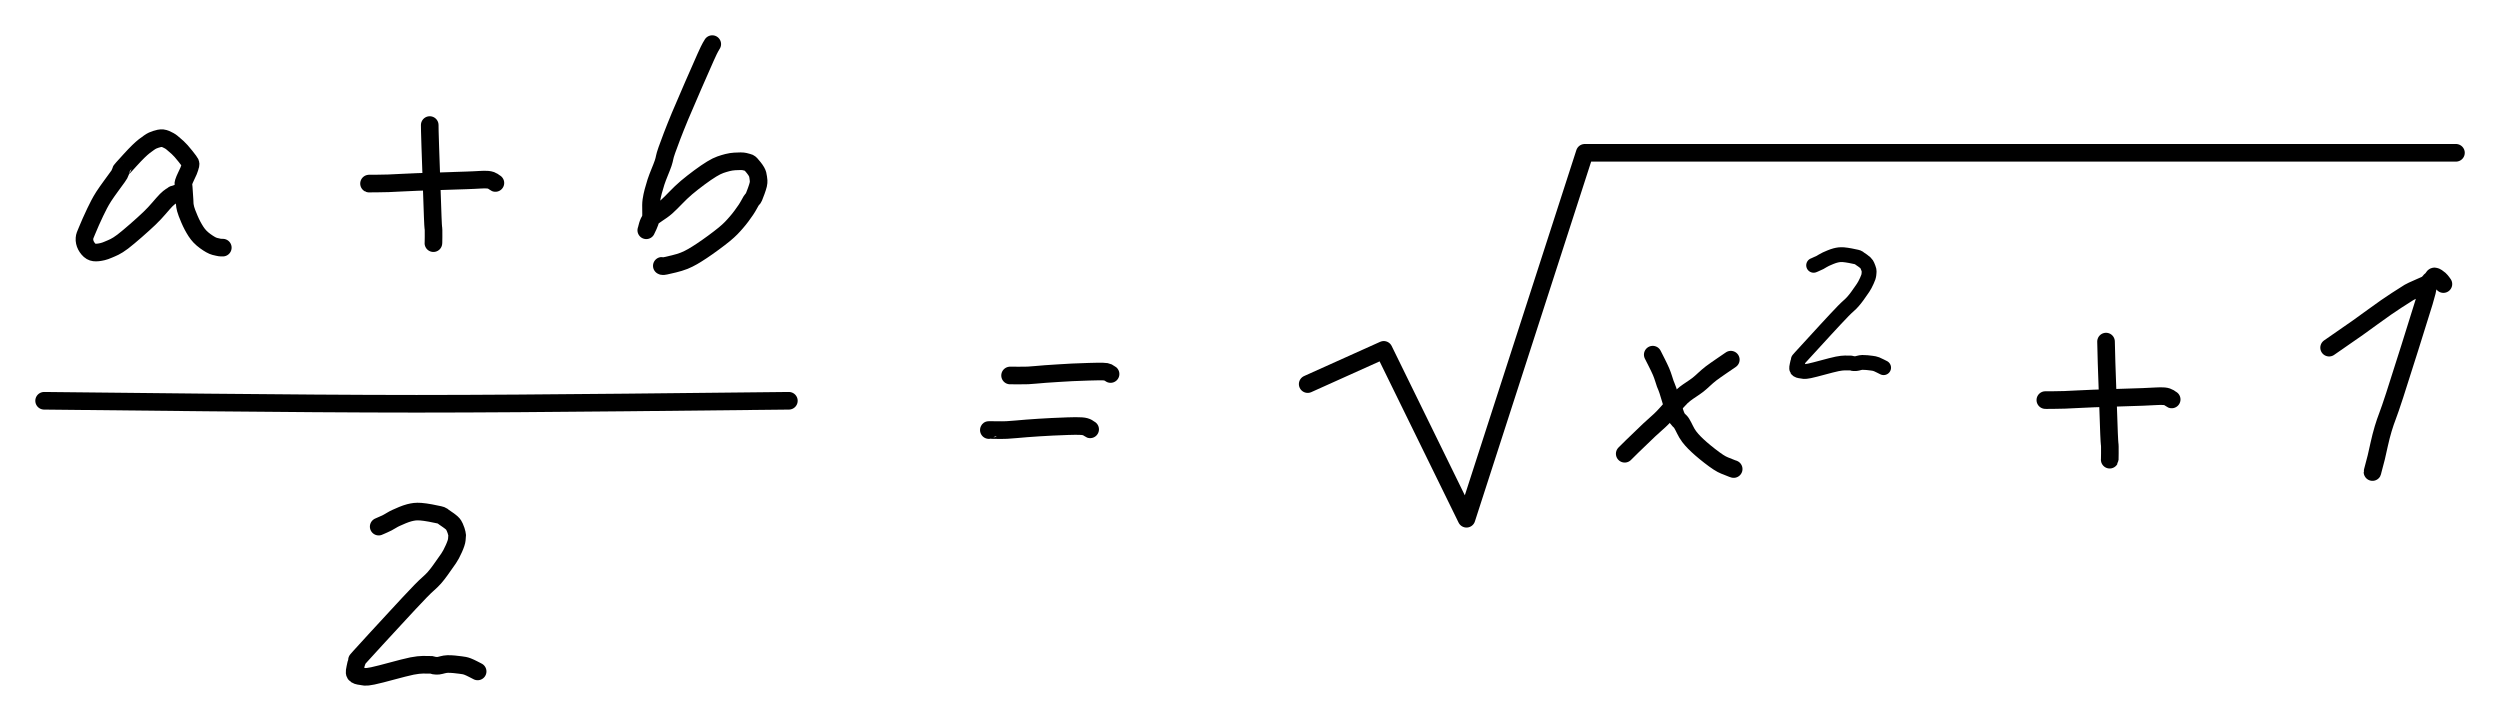
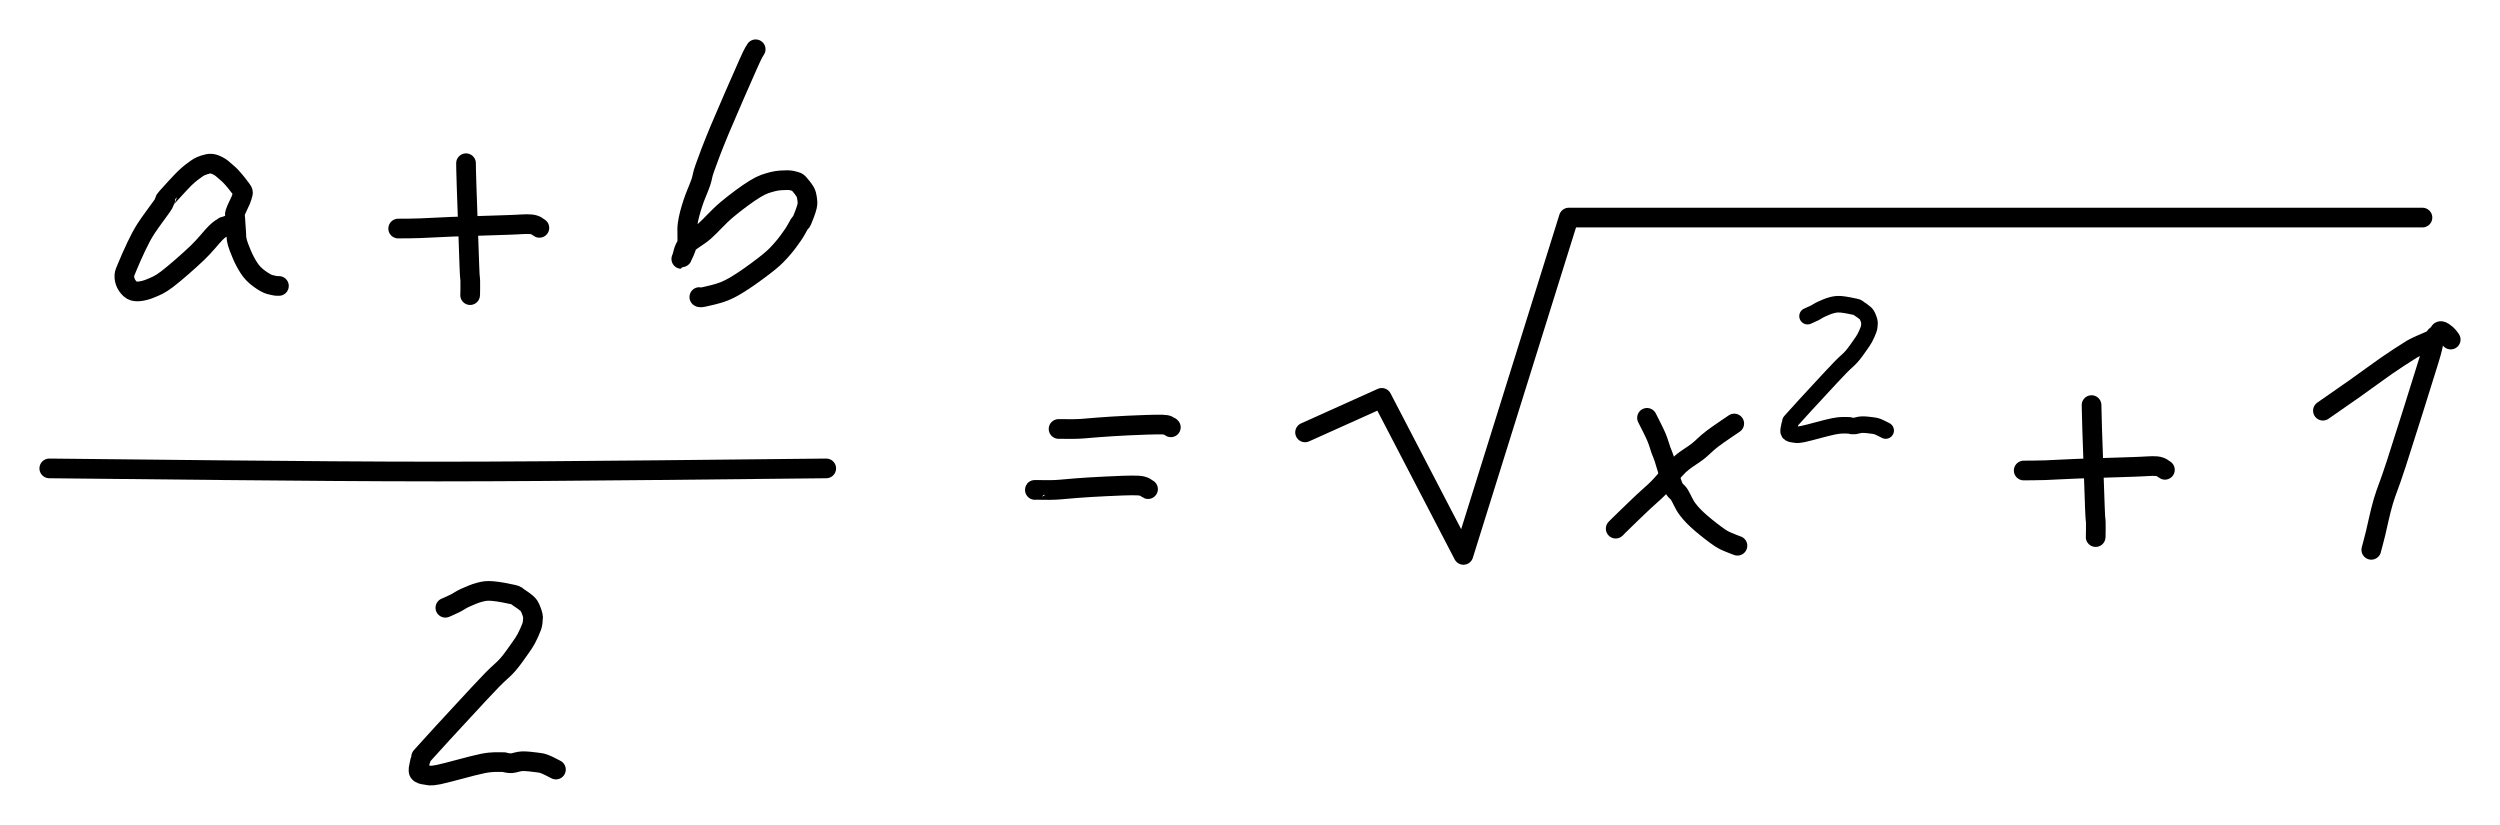
- <svg xmlns="http://www.w3.org/2000/svg" viewBox="0 0 374.65 107.95" width="374.65" height="107.95" data-dir="ltr" data-baseline="72.06" data-stroke-count="15" data-total-duration="7.386">
+ <svg xmlns="http://www.w3.org/2000/svg" viewBox="0 0 335.29 110.53" width="335.29" height="110.53" data-dir="ltr" data-baseline="74.82" data-stroke-count="15" data-total-duration="7.071">
  <g fill="none" stroke="#000" stroke-linecap="round" stroke-linejoin="round">
-     <path class="hw-stroke" d="M26.88 28.86C26.73 28.92 26.16 29.12 26 29.17C25.85 29.23 26.15 29.05 25.96 29.19C25.78 29.33 25.5 29.41 24.9 30C24.31 30.59 23.48 31.7 22.39 32.73C21.31 33.76 19.42 35.42 18.39 36.21C17.36 36.99 16.85 37.14 16.23 37.41C15.61 37.69 15.11 37.78 14.68 37.83C14.26 37.87 13.95 37.85 13.66 37.68C13.36 37.51 13.06 37.13 12.89 36.8C12.72 36.47 12.63 36.09 12.66 35.72C12.69 35.34 12.77 35.23 13.04 34.57C13.31 33.92 13.86 32.63 14.28 31.78C14.7 30.93 14.98 30.33 15.54 29.45C16.1 28.58 17.22 27.1 17.62 26.53C18.02 25.96 17.85 26.18 17.94 26.01C18.02 25.85 18.07 25.69 18.14 25.55C18.22 25.42 17.97 25.68 18.4 25.2C18.84 24.72 20.09 23.31 20.75 22.68C21.41 22.04 21.9 21.68 22.34 21.38C22.77 21.08 23.02 20.99 23.36 20.88C23.7 20.77 24.03 20.68 24.36 20.71C24.69 20.75 25.06 20.92 25.35 21.09C25.65 21.25 25.85 21.44 26.15 21.7C26.45 21.95 26.78 22.23 27.14 22.64C27.51 23.04 28.09 23.8 28.33 24.12C28.57 24.44 28.53 24.42 28.56 24.55C28.59 24.68 28.55 24.7 28.5 24.88C28.45 25.06 28.43 25.22 28.26 25.62C28.1 26.01 27.65 26.86 27.53 27.27C27.41 27.67 27.51 27.6 27.53 28.06C27.55 28.53 27.63 29.57 27.66 30.03C27.69 30.5 27.66 30.54 27.72 30.86C27.78 31.18 27.83 31.43 28.02 31.93C28.21 32.42 28.54 33.24 28.86 33.83C29.18 34.42 29.51 34.98 29.96 35.45C30.41 35.93 31.1 36.4 31.56 36.66C32.02 36.93 32.41 36.98 32.72 37.05C33.02 37.13 33.27 37.1 33.39 37.11" stroke-width="2.64" pathLength="60.13" data-i="0" data-start="0" data-dur="0.379" data-len="60.13" data-source="glyph" data-char="a" data-font="latin" data-node="mfrac/mrow/mi" />
-     <path class="hw-stroke" d="M64.4 18.74C64.41 19.27 64.4 19.61 64.48 21.91C64.55 24.21 64.77 30.44 64.85 32.54C64.93 34.64 64.95 33.88 64.97 34.51C64.99 35.14 64.96 35.97 64.96 36.3C64.95 36.62 64.95 36.42 64.95 36.44" stroke-width="2.64" pathLength="17.79" data-i="1" data-start="0.499" data-dur="0.112" data-len="17.79" data-source="glyph" data-char="+" data-font="latin" data-node="mfrac/mrow/mo" />
-     <path class="hw-stroke" d="M55.4 27.5C55.42 27.51 55.07 27.52 55.54 27.51C56.01 27.5 57.05 27.51 58.21 27.47C59.37 27.43 60.56 27.34 62.52 27.27C64.47 27.2 68.16 27.09 69.93 27.03C71.69 26.98 72.39 26.87 73.11 26.93C73.83 27 74.05 27.34 74.24 27.42" stroke-width="2.64" pathLength="19.16" data-i="2" data-start="0.775" data-dur="0.12" data-len="19.16" data-source="glyph" data-char="+" data-font="latin" data-node="mfrac/mrow/mo" />
-     <path class="hw-stroke" d="M106.74 6.61C106.58 6.94 106.55 6.78 105.74 8.59C104.93 10.4 102.86 15.14 101.89 17.45C100.93 19.77 100.36 21.31 99.94 22.48C99.52 23.65 99.65 23.66 99.38 24.46C99.11 25.26 98.6 26.36 98.3 27.29C98.01 28.22 97.74 29.13 97.61 30.04C97.48 30.95 97.65 32.03 97.52 32.77C97.39 33.52 96.96 34.22 96.85 34.51C96.74 34.8 96.74 34.8 96.85 34.51C96.97 34.22 97.05 33.36 97.55 32.78C98.05 32.2 98.96 31.81 99.85 31.03C100.74 30.25 101.74 29.06 102.88 28.11C104.01 27.16 105.63 25.95 106.66 25.33C107.68 24.7 108.31 24.56 109.03 24.36C109.75 24.17 110.5 24.17 111 24.16C111.49 24.16 111.77 24.26 112.02 24.33C112.27 24.41 112.28 24.37 112.51 24.6C112.73 24.84 113.18 25.38 113.36 25.71C113.55 26.05 113.59 26.28 113.63 26.6C113.67 26.93 113.74 27.18 113.63 27.67C113.52 28.15 113.15 29.12 112.98 29.53C112.8 29.93 112.77 29.77 112.57 30.09C112.37 30.42 112.13 30.93 111.76 31.47C111.39 32.01 110.88 32.73 110.34 33.34C109.81 33.95 109.41 34.4 108.55 35.11C107.69 35.82 106.16 36.94 105.16 37.6C104.16 38.26 103.44 38.7 102.54 39.07C101.63 39.44 100.28 39.71 99.72 39.84C99.16 39.96 99.27 39.84 99.18 39.84" stroke-width="2.64" pathLength="73.39" data-i="3" data-start="1.016" data-dur="0.461" data-len="73.39" data-source="glyph" data-char="b" data-font="latin" data-node="mfrac/mrow/mi" />
-     <path class="hw-stroke" d="M6.61 60.06C15.91 60.14 43.81 60.51 62.42 60.51C81.02 60.51 108.92 60.14 118.22 60.06" stroke-width="2.64" pathLength="111.62" data-i="4" data-start="1.597" data-dur="0.894" data-len="111.62" data-source="rule" data-node="mfrac" />
-     <path class="hw-stroke" d="M56.75 78.92C56.79 78.9 56.78 78.91 57 78.81C57.23 78.71 57.7 78.51 58.09 78.31C58.49 78.11 58.82 77.85 59.36 77.61C59.9 77.36 60.72 77 61.34 76.84C61.96 76.69 62.31 76.63 63.06 76.68C63.81 76.73 65.24 77.01 65.82 77.15C66.41 77.29 66.23 77.32 66.55 77.52C66.86 77.73 67.44 78.12 67.71 78.37C67.98 78.62 68.03 78.77 68.16 79.03C68.29 79.3 68.42 79.72 68.47 79.96C68.53 80.19 68.52 80.21 68.49 80.45C68.47 80.7 68.48 80.99 68.33 81.42C68.19 81.86 67.87 82.56 67.61 83.05C67.34 83.55 67.16 83.79 66.74 84.38C66.32 84.97 65.71 85.89 65.09 86.59C64.47 87.29 64.01 87.57 63.04 88.58C62.06 89.59 60.75 91 59.24 92.64C57.72 94.28 54.91 97.33 53.95 98.4C53 99.47 53.64 98.78 53.52 99.05C53.4 99.32 53.3 99.69 53.25 100.01C53.2 100.33 53.06 100.77 53.21 100.99C53.36 101.21 53.69 101.29 54.13 101.34C54.57 101.39 54.59 101.55 55.86 101.29C57.13 101.04 60.33 100.09 61.74 99.81C63.16 99.53 63.83 99.64 64.37 99.63C64.91 99.61 64.76 99.7 64.99 99.73C65.22 99.75 65.38 99.8 65.73 99.76C66.07 99.72 66.54 99.52 67.08 99.51C67.63 99.49 68.51 99.59 69.01 99.66C69.51 99.73 69.67 99.74 70.1 99.9C70.53 100.06 71.33 100.5 71.58 100.62" stroke-width="2.64" pathLength="59.43" data-i="5" data-start="2.611" data-dur="0.375" data-len="59.43" data-source="glyph" data-char="2" data-font="latin" data-node="mfrac/mn" />
-     <path class="hw-stroke" d="M151.37 56.27C151.42 56.27 151.22 56.27 151.67 56.27C152.11 56.27 153.21 56.29 154.05 56.26C154.88 56.22 155.55 56.13 156.66 56.05C157.77 55.98 159.26 55.87 160.7 55.8C162.13 55.74 164.33 55.66 165.26 55.68C166.18 55.7 166.05 55.88 166.25 55.94C166.44 56 166.4 56.03 166.43 56.05" stroke-width="2.64" pathLength="15.19" data-i="6" data-start="3.106" data-dur="0.096" data-len="15.19" data-source="glyph" data-char="=" data-font="latin" data-node="mo" />
-     <path class="hw-stroke" d="M148.19 64.45C148.24 64.45 148 64.44 148.45 64.44C148.9 64.44 149.98 64.48 150.88 64.44C151.78 64.4 152.73 64.28 153.86 64.2C154.99 64.12 156.31 64.02 157.67 63.96C159.04 63.91 161.11 63.79 162.06 63.86C163.01 63.92 163.15 64.26 163.37 64.34" stroke-width="2.64" pathLength="15.36" data-i="7" data-start="3.367" data-dur="0.096" data-len="15.36" data-source="glyph" data-char="=" data-font="latin" data-node="mo" />
-     <path class="hw-stroke" d="M195.97 57.56L207.37 52.43L219.77 77.74L237.49 22.9L368.05 22.9" stroke-width="2.64" pathLength="228.88" data-i="8" data-start="3.583" data-dur="1.834" data-len="228.88" data-source="radical" data-char="√" data-font="latin" data-node="msqrt" />
-     <path class="hw-stroke" d="M247.68 53.15C247.89 53.57 248.62 54.97 248.93 55.7C249.24 56.43 249.39 57.05 249.56 57.52C249.73 57.99 249.68 57.72 249.95 58.52C250.21 59.31 250.81 61.45 251.15 62.27C251.5 63.09 251.69 62.92 252.02 63.45C252.35 63.97 252.65 64.8 253.14 65.43C253.62 66.06 254.18 66.61 254.91 67.25C255.64 67.89 256.8 68.8 257.51 69.26C258.21 69.73 258.76 69.87 259.15 70.04C259.53 70.21 259.7 70.25 259.81 70.29" stroke-width="2.64" pathLength="21.9" data-i="9" data-start="5.537" data-dur="0.139" data-len="21.9" data-source="glyph" data-char="x" data-font="latin" data-node="msqrt/msup/mi" />
-     <path class="hw-stroke" d="M259.38 53.9C258.89 54.25 257.24 55.34 256.42 55.96C255.6 56.59 255.13 57.13 254.48 57.64C253.83 58.15 253.05 58.6 252.53 59.01C252.01 59.42 251.93 59.52 251.38 60.11C250.83 60.69 249.93 61.8 249.23 62.52C248.53 63.24 247.95 63.68 247.18 64.41C246.4 65.14 245.21 66.3 244.59 66.9C243.97 67.5 243.67 67.82 243.48 68" stroke-width="2.64" pathLength="21.32" data-i="10" data-start="5.84" data-dur="0.135" data-len="21.32" data-source="glyph" data-char="x" data-font="latin" data-node="msqrt/msup/mi" />
-     <path class="hw-stroke" d="M271.79 39.76C271.82 39.75 271.82 39.75 271.98 39.68C272.13 39.61 272.47 39.47 272.75 39.33C273.02 39.19 273.26 39 273.64 38.83C274.02 38.66 274.61 38.4 275.04 38.29C275.48 38.18 275.73 38.14 276.26 38.17C276.79 38.21 277.8 38.41 278.21 38.51C278.62 38.61 278.5 38.63 278.72 38.77C278.94 38.91 279.35 39.19 279.54 39.37C279.73 39.55 279.77 39.65 279.86 39.84C279.95 40.03 280.05 40.33 280.09 40.49C280.12 40.66 280.11 40.67 280.1 40.84C280.08 41.02 280.09 41.22 279.99 41.53C279.88 41.84 279.66 42.33 279.47 42.68C279.28 43.03 279.16 43.2 278.86 43.62C278.57 44.04 278.13 44.69 277.69 45.18C277.26 45.68 276.93 45.88 276.24 46.59C275.55 47.3 274.62 48.3 273.55 49.46C272.48 50.62 270.49 52.78 269.82 53.53C269.15 54.29 269.6 53.8 269.51 53.99C269.43 54.18 269.36 54.44 269.32 54.67C269.28 54.9 269.19 55.2 269.29 55.36C269.4 55.52 269.63 55.57 269.95 55.61C270.26 55.64 270.27 55.76 271.17 55.58C272.07 55.4 274.33 54.73 275.33 54.53C276.33 54.33 276.8 54.41 277.18 54.4C277.57 54.39 277.46 54.45 277.62 54.47C277.78 54.48 277.9 54.52 278.14 54.49C278.39 54.47 278.71 54.32 279.1 54.31C279.49 54.3 280.11 54.37 280.47 54.42C280.82 54.47 280.93 54.48 281.23 54.59C281.54 54.71 282.1 55.02 282.28 55.1" stroke-width="2.22" pathLength="42.02" data-i="11" data-start="6.095" data-dur="0.315" data-len="42.02" data-source="glyph" data-char="2" data-font="latin" data-node="msqrt/msup/mn" />
-     <path class="hw-stroke" d="M315.61 51.19C315.63 51.72 315.62 52.06 315.69 54.36C315.77 56.66 315.98 62.88 316.06 64.98C316.15 67.08 316.17 66.33 316.18 66.96C316.2 67.58 316.17 68.42 316.17 68.74C316.17 69.07 316.17 68.87 316.16 68.89" stroke-width="2.64" pathLength="17.79" data-i="12" data-start="6.53" data-dur="0.112" data-len="17.79" data-source="glyph" data-char="+" data-font="latin" data-node="msqrt/mo" />
-     <path class="hw-stroke" d="M306.61 59.95C306.63 59.95 306.29 59.96 306.75 59.96C307.22 59.95 308.26 59.96 309.42 59.92C310.59 59.88 311.77 59.79 313.73 59.72C315.68 59.65 319.38 59.54 321.14 59.48C322.91 59.42 323.61 59.32 324.32 59.38C325.04 59.45 325.26 59.78 325.45 59.86" stroke-width="2.64" pathLength="19.16" data-i="13" data-start="6.806" data-dur="0.12" data-len="19.16" data-source="glyph" data-char="+" data-font="latin" data-node="msqrt/mo" />
-     <path class="hw-stroke" d="M349.04 52.1C349.76 51.6 351.94 50.1 353.36 49.1C354.78 48.09 356.38 46.9 357.56 46.08C358.73 45.27 359.74 44.63 360.41 44.21C361.08 43.78 360.99 43.82 361.57 43.54C362.15 43.25 363.42 42.76 363.9 42.48C364.39 42.2 364.32 42.03 364.47 41.86C364.63 41.68 364.66 41.42 364.85 41.42C365.04 41.43 365.39 41.69 365.61 41.88C365.83 42.07 366.17 42.57 366.17 42.57C366.17 42.57 365.83 42.07 365.61 41.88C365.39 41.69 365.04 41.43 364.85 41.42C364.66 41.42 364.63 41.68 364.47 41.86C364.32 42.04 364.13 41.94 363.93 42.5C363.73 43.06 364.12 42.45 363.28 45.24C362.44 48.02 359.89 56.05 358.87 59.22C357.85 62.39 357.61 62.69 357.15 64.24C356.68 65.79 356.37 67.47 356.11 68.53C355.84 69.58 355.66 70.22 355.57 70.59C355.47 70.96 355.54 70.71 355.54 70.74" stroke-width="2.64" pathLength="53.85" data-i="14" data-start="7.047" data-dur="0.34" data-len="53.85" data-source="glyph" data-char="1" data-font="latin" data-node="msqrt/mn" />
+     <path class="hw-stroke" d="M30.9 30.1C30.76 30.15 30.18 30.36 30.02 30.41C29.87 30.47 30.17 30.29 29.98 30.43C29.8 30.56 29.52 30.65 28.92 31.24C28.33 31.83 27.5 32.94 26.41 33.97C25.33 35 23.44 36.66 22.41 37.44C21.39 38.22 20.87 38.38 20.25 38.65C19.63 38.92 19.13 39.02 18.71 39.07C18.28 39.11 17.98 39.09 17.68 38.92C17.38 38.75 17.08 38.37 16.91 38.04C16.75 37.71 16.66 37.33 16.68 36.95C16.71 36.58 16.79 36.47 17.06 35.81C17.33 35.16 17.88 33.87 18.3 33.02C18.72 32.17 19 31.57 19.56 30.69C20.12 29.82 21.24 28.34 21.64 27.77C22.04 27.19 21.87 27.42 21.96 27.25C22.04 27.09 22.09 26.93 22.17 26.79C22.24 26.66 21.99 26.92 22.42 26.44C22.86 25.96 24.12 24.55 24.77 23.91C25.43 23.28 25.92 22.92 26.36 22.62C26.79 22.32 27.04 22.23 27.38 22.12C27.72 22.01 28.05 21.92 28.38 21.95C28.71 21.99 29.08 22.16 29.38 22.33C29.67 22.49 29.87 22.68 30.17 22.94C30.47 23.19 30.8 23.47 31.16 23.88C31.53 24.28 32.11 25.04 32.35 25.36C32.59 25.68 32.56 25.66 32.58 25.79C32.61 25.91 32.57 25.94 32.52 26.12C32.47 26.3 32.45 26.46 32.28 26.86C32.12 27.25 31.67 28.1 31.55 28.5C31.43 28.91 31.53 28.84 31.55 29.3C31.57 29.76 31.65 30.8 31.68 31.27C31.71 31.74 31.68 31.78 31.74 32.1C31.8 32.42 31.86 32.67 32.05 33.17C32.24 33.66 32.56 34.48 32.88 35.07C33.2 35.66 33.53 36.22 33.98 36.69C34.43 37.17 35.12 37.64 35.58 37.9C36.04 38.17 36.44 38.22 36.74 38.29C37.04 38.37 37.3 38.34 37.41 38.35" stroke-width="2.64" pathLength="60.13" data-i="0" data-start="0" data-dur="0.379" data-len="60.13" data-source="glyph" data-char="a" data-font="latin" data-node="mfrac/mrow/mi" />
+     <path class="hw-stroke" d="M62.5 21.89C62.51 22.41 62.5 22.75 62.58 25.05C62.65 27.35 62.87 33.58 62.95 35.68C63.03 37.78 63.05 37.02 63.07 37.65C63.09 38.28 63.06 39.12 63.06 39.44C63.05 39.76 63.05 39.56 63.05 39.58" stroke-width="2.64" pathLength="17.79" data-i="1" data-start="0.499" data-dur="0.112" data-len="17.79" data-source="glyph" data-char="+" data-font="latin" data-node="mfrac/mrow/mo" />
+     <path class="hw-stroke" d="M53.5 30.65C53.52 30.65 53.17 30.66 53.64 30.65C54.11 30.65 55.15 30.65 56.31 30.61C57.47 30.57 58.66 30.49 60.62 30.41C62.57 30.34 66.26 30.23 68.03 30.17C69.79 30.12 70.49 30.01 71.21 30.08C71.93 30.14 72.15 30.48 72.34 30.56" stroke-width="2.64" pathLength="19.16" data-i="2" data-start="0.775" data-dur="0.12" data-len="19.16" data-source="glyph" data-char="+" data-font="latin" data-node="mfrac/mrow/mo" />
+     <path class="hw-stroke" d="M101.35 6.61C101.18 6.94 101.15 6.78 100.35 8.59C99.54 10.4 97.47 15.14 96.5 17.45C95.54 19.77 94.96 21.31 94.55 22.48C94.13 23.65 94.26 23.66 93.99 24.46C93.72 25.26 93.2 26.36 92.91 27.29C92.61 28.22 92.35 29.13 92.22 30.04C92.09 30.95 92.26 32.03 92.13 32.77C92 33.52 91.57 34.22 91.46 34.51C91.35 34.8 91.34 34.8 91.46 34.51C91.58 34.22 91.66 33.36 92.16 32.78C92.66 32.2 93.57 31.81 94.46 31.03C95.35 30.25 96.35 29.06 97.49 28.11C98.62 27.16 100.24 25.95 101.27 25.33C102.29 24.7 102.91 24.56 103.64 24.36C104.36 24.17 105.11 24.17 105.6 24.16C106.1 24.16 106.37 24.26 106.63 24.33C106.88 24.41 106.89 24.37 107.12 24.6C107.34 24.84 107.78 25.38 107.97 25.71C108.16 26.05 108.19 26.28 108.24 26.6C108.28 26.93 108.35 27.18 108.24 27.67C108.13 28.15 107.76 29.12 107.58 29.53C107.41 29.93 107.38 29.77 107.18 30.09C106.98 30.42 106.74 30.93 106.37 31.47C106 32.01 105.49 32.73 104.95 33.34C104.42 33.95 104.02 34.4 103.16 35.11C102.29 35.82 100.77 36.94 99.77 37.6C98.77 38.26 98.05 38.7 97.14 39.07C96.24 39.44 94.89 39.71 94.33 39.84C93.77 39.96 93.88 39.84 93.79 39.84" stroke-width="2.64" pathLength="73.39" data-i="3" data-start="1.016" data-dur="0.461" data-len="73.39" data-source="glyph" data-char="b" data-font="latin" data-node="mfrac/mrow/mi" />
+     <path class="hw-stroke" d="M6.61 62.82C15.29 62.89 41.34 63.24 58.71 63.24C76.08 63.24 102.13 62.89 110.81 62.82" stroke-width="2.64" pathLength="104.21" data-i="4" data-start="1.597" data-dur="0.835" data-len="104.21" data-source="rule" data-node="mfrac" />
+     <path class="hw-stroke" d="M59.73 81.51C59.77 81.49 59.76 81.5 59.99 81.4C60.21 81.29 60.68 81.1 61.07 80.9C61.47 80.7 61.8 80.44 62.34 80.19C62.88 79.95 63.71 79.58 64.32 79.43C64.94 79.27 65.29 79.21 66.04 79.27C66.79 79.32 68.23 79.6 68.81 79.74C69.39 79.88 69.21 79.9 69.53 80.11C69.84 80.31 70.42 80.71 70.69 80.96C70.96 81.21 71.01 81.36 71.14 81.62C71.27 81.89 71.4 82.31 71.46 82.55C71.51 82.78 71.5 82.8 71.47 83.04C71.45 83.29 71.46 83.58 71.32 84.01C71.17 84.44 70.85 85.15 70.59 85.64C70.32 86.13 70.15 86.38 69.73 86.97C69.31 87.56 68.69 88.48 68.07 89.18C67.46 89.88 67 90.16 66.02 91.17C65.04 92.18 63.73 93.59 62.22 95.23C60.7 96.86 57.89 99.92 56.94 100.99C55.98 102.06 56.62 101.37 56.5 101.64C56.38 101.9 56.28 102.27 56.23 102.6C56.18 102.92 56.04 103.35 56.19 103.57C56.34 103.8 56.67 103.87 57.12 103.93C57.56 103.98 57.58 104.13 58.84 103.88C60.11 103.62 63.31 102.68 64.73 102.4C66.14 102.12 66.81 102.23 67.35 102.21C67.89 102.2 67.75 102.29 67.97 102.31C68.2 102.34 68.36 102.38 68.71 102.35C69.06 102.31 69.52 102.11 70.07 102.09C70.61 102.08 71.49 102.18 71.99 102.25C72.5 102.31 72.65 102.33 73.08 102.49C73.51 102.65 74.31 103.09 74.56 103.21" stroke-width="2.64" pathLength="59.43" data-i="5" data-start="2.552" data-dur="0.375" data-len="59.43" data-source="glyph" data-char="2" data-font="latin" data-node="mfrac/mn" />
+     <path class="hw-stroke" d="M141.97 57.53C142.02 57.53 141.82 57.53 142.27 57.53C142.71 57.53 143.82 57.56 144.65 57.52C145.48 57.49 146.16 57.39 147.26 57.32C148.37 57.24 149.87 57.13 151.3 57.07C152.73 57 154.93 56.92 155.86 56.94C156.79 56.97 156.65 57.14 156.85 57.2C157.05 57.26 157 57.29 157.03 57.31" stroke-width="2.64" pathLength="15.19" data-i="6" data-start="3.046" data-dur="0.096" data-len="15.19" data-source="glyph" data-char="=" data-font="latin" data-node="mo" />
+     <path class="hw-stroke" d="M138.8 65.71C138.84 65.71 138.6 65.7 139.05 65.7C139.5 65.7 140.58 65.74 141.48 65.7C142.38 65.66 143.33 65.54 144.46 65.46C145.6 65.39 146.91 65.28 148.28 65.23C149.64 65.17 151.71 65.06 152.66 65.12C153.61 65.18 153.75 65.52 153.97 65.6" stroke-width="2.64" pathLength="15.36" data-i="7" data-start="3.307" data-dur="0.096" data-len="15.36" data-source="glyph" data-char="=" data-font="latin" data-node="mo" />
+     <path class="hw-stroke" d="M175.03 57.99L185.32 53.36L196.27 74.42L210.4 29.18L324.89 29.18" stroke-width="2.64" pathLength="196.89" data-i="8" data-start="3.524" data-dur="1.578" data-len="196.89" data-source="radical" data-char="√" data-font="latin" data-node="msqrt" />
+     <path class="hw-stroke" d="M220.89 56.04C221.1 56.47 221.83 57.86 222.14 58.59C222.45 59.32 222.6 59.94 222.77 60.41C222.94 60.88 222.89 60.62 223.16 61.41C223.42 62.2 224.02 64.34 224.36 65.16C224.71 65.99 224.9 65.81 225.23 66.34C225.56 66.87 225.86 67.69 226.35 68.32C226.83 68.96 227.39 69.51 228.12 70.15C228.85 70.78 230.01 71.69 230.72 72.16C231.42 72.62 231.97 72.76 232.36 72.94C232.74 73.11 232.91 73.14 233.02 73.19" stroke-width="2.64" pathLength="21.9" data-i="9" data-start="5.221" data-dur="0.139" data-len="21.9" data-source="glyph" data-char="x" data-font="latin" data-node="msqrt/msup/mi" />
+     <path class="hw-stroke" d="M232.59 56.8C232.1 57.14 230.45 58.23 229.63 58.86C228.81 59.48 228.34 60.03 227.69 60.54C227.04 61.04 226.26 61.49 225.74 61.91C225.22 62.32 225.14 62.42 224.59 63C224.04 63.59 223.14 64.7 222.44 65.42C221.74 66.13 221.16 66.58 220.39 67.31C219.61 68.04 218.42 69.2 217.8 69.8C217.18 70.39 216.88 70.71 216.69 70.9" stroke-width="2.64" pathLength="21.32" data-i="10" data-start="5.525" data-dur="0.135" data-len="21.32" data-source="glyph" data-char="x" data-font="latin" data-node="msqrt/msup/mi" />
+     <path class="hw-stroke" d="M242.42 42.4C242.45 42.39 242.44 42.39 242.6 42.32C242.76 42.25 243.09 42.11 243.37 41.97C243.65 41.83 243.89 41.64 244.27 41.47C244.65 41.29 245.23 41.04 245.67 40.93C246.1 40.82 246.35 40.78 246.88 40.81C247.41 40.85 248.43 41.05 248.84 41.15C249.25 41.24 249.13 41.26 249.35 41.41C249.57 41.55 249.98 41.83 250.17 42.01C250.36 42.19 250.4 42.29 250.49 42.48C250.58 42.66 250.67 42.96 250.71 43.13C250.75 43.3 250.74 43.31 250.72 43.48C250.71 43.65 250.72 43.86 250.61 44.17C250.51 44.47 250.29 44.97 250.1 45.32C249.91 45.67 249.78 45.84 249.49 46.26C249.19 46.68 248.76 47.33 248.32 47.82C247.88 48.32 247.56 48.52 246.87 49.23C246.18 49.94 245.25 50.94 244.18 52.1C243.11 53.25 241.12 55.41 240.45 56.17C239.77 56.93 240.22 56.44 240.14 56.63C240.06 56.82 239.98 57.08 239.95 57.31C239.91 57.54 239.82 57.84 239.92 58C240.02 58.16 240.26 58.21 240.57 58.25C240.89 58.28 240.9 58.39 241.79 58.21C242.69 58.03 244.95 57.36 245.95 57.17C246.96 56.97 247.43 57.05 247.81 57.04C248.19 57.03 248.09 57.09 248.25 57.11C248.41 57.12 248.52 57.16 248.77 57.13C249.02 57.1 249.34 56.96 249.73 56.95C250.12 56.94 250.74 57.01 251.09 57.06C251.45 57.11 251.56 57.12 251.86 57.23C252.16 57.35 252.73 57.66 252.9 57.74" stroke-width="2.22" pathLength="42.02" data-i="11" data-start="5.779" data-dur="0.315" data-len="42.02" data-source="glyph" data-char="2" data-font="latin" data-node="msqrt/msup/mn" />
+     <path class="hw-stroke" d="M280.51 54.33C280.53 54.86 280.52 55.2 280.59 57.5C280.67 59.8 280.88 66.03 280.96 68.13C281.04 70.23 281.07 69.47 281.08 70.1C281.1 70.73 281.07 71.56 281.07 71.89C281.07 72.21 281.06 72.01 281.06 72.03" stroke-width="2.64" pathLength="17.79" data-i="12" data-start="6.214" data-dur="0.112" data-len="17.79" data-source="glyph" data-char="+" data-font="latin" data-node="msqrt/mo" />
+     <path class="hw-stroke" d="M271.51 63.1C271.53 63.1 271.18 63.11 271.65 63.1C272.12 63.09 273.16 63.1 274.32 63.06C275.48 63.02 276.67 62.93 278.63 62.86C280.58 62.79 284.27 62.68 286.04 62.62C287.81 62.57 288.5 62.46 289.22 62.52C289.94 62.59 290.16 62.93 290.35 63.01" stroke-width="2.64" pathLength="19.16" data-i="13" data-start="6.49" data-dur="0.12" data-len="19.16" data-source="glyph" data-char="+" data-font="latin" data-node="msqrt/mo" />
+     <path class="hw-stroke" d="M311.54 55.08C312.26 54.58 314.44 53.07 315.86 52.07C317.28 51.07 318.89 49.87 320.06 49.06C321.24 48.24 322.25 47.6 322.92 47.18C323.59 46.75 323.49 46.8 324.08 46.51C324.66 46.22 325.92 45.73 326.41 45.45C326.89 45.17 326.82 45.01 326.98 44.83C327.14 44.66 327.17 44.39 327.36 44.4C327.55 44.4 327.9 44.67 328.12 44.86C328.34 45.05 328.68 45.54 328.68 45.54C328.68 45.54 328.34 45.05 328.12 44.86C327.9 44.67 327.55 44.4 327.36 44.4C327.17 44.39 327.13 44.65 326.98 44.83C326.83 45.01 326.63 44.91 326.43 45.47C326.23 46.04 326.63 45.42 325.79 48.21C324.94 51 322.4 59.02 321.38 62.19C320.35 65.36 320.11 65.67 319.65 67.22C319.19 68.77 318.87 70.44 318.61 71.5C318.35 72.56 318.17 73.2 318.07 73.57C317.98 73.93 318.05 73.69 318.04 73.71" stroke-width="2.64" pathLength="53.85" data-i="14" data-start="6.731" data-dur="0.34" data-len="53.85" data-source="glyph" data-char="1" data-font="latin" data-node="msqrt/mn" />
  </g>
</svg>
